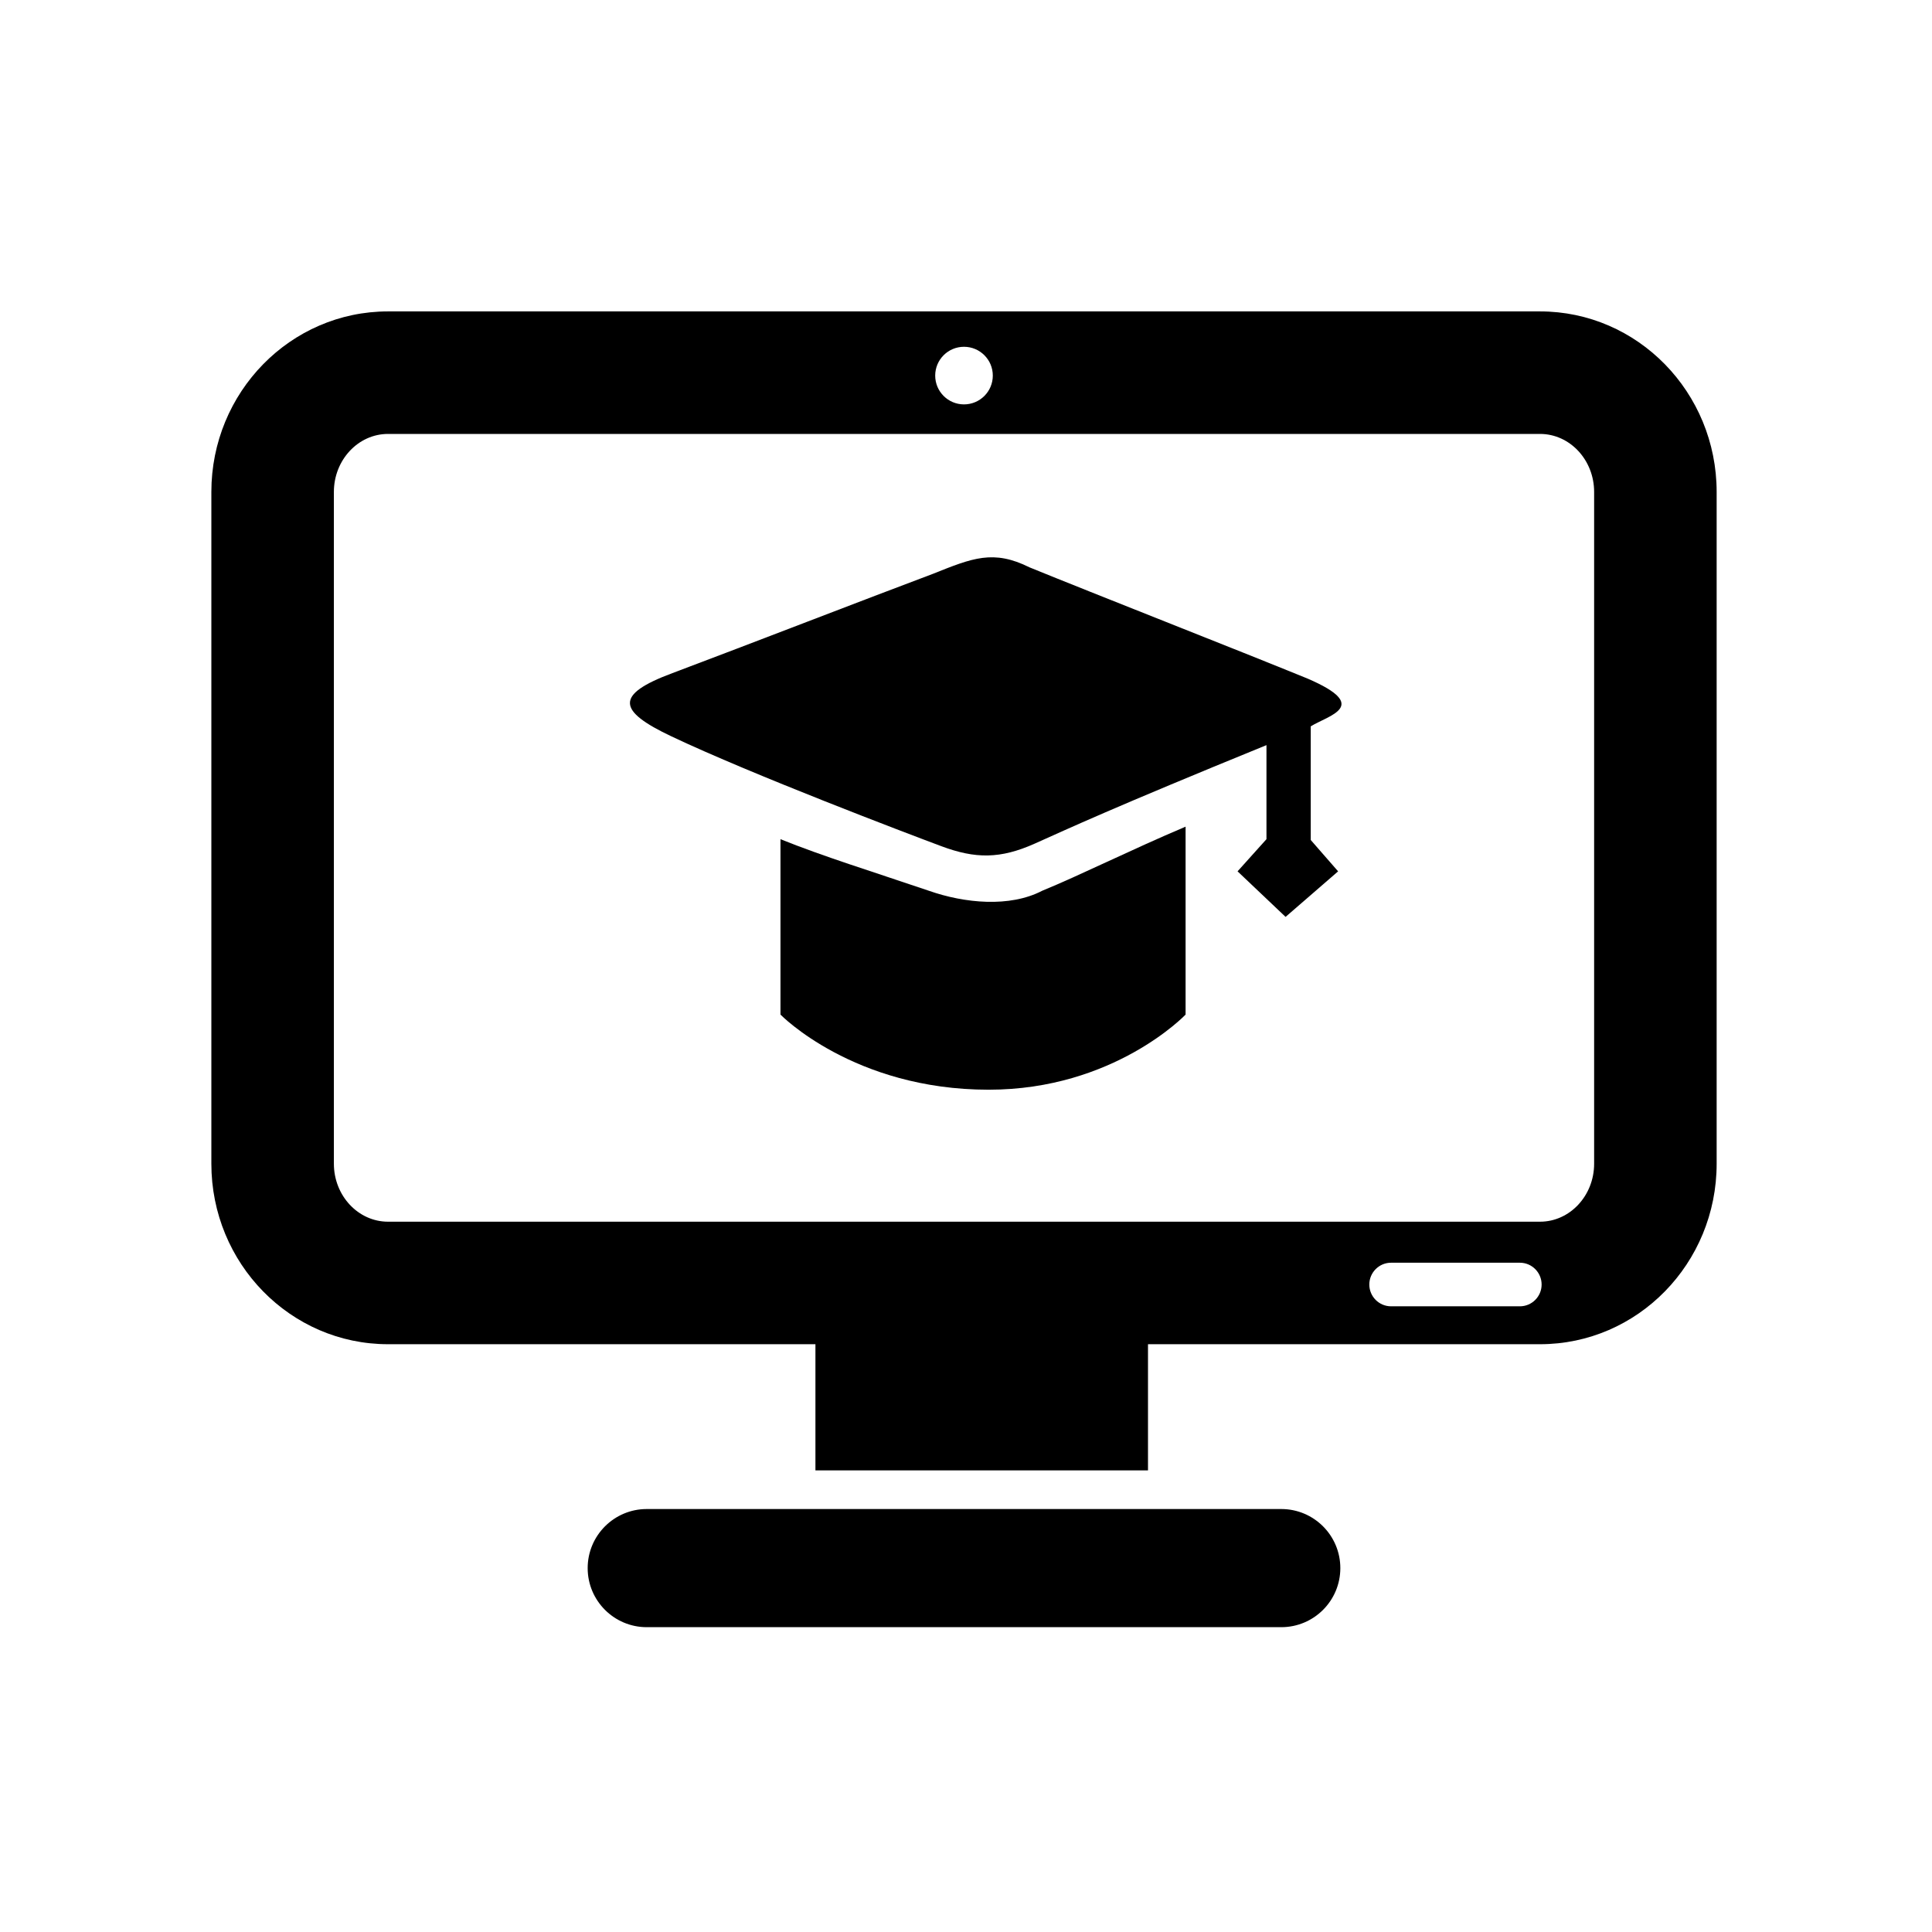
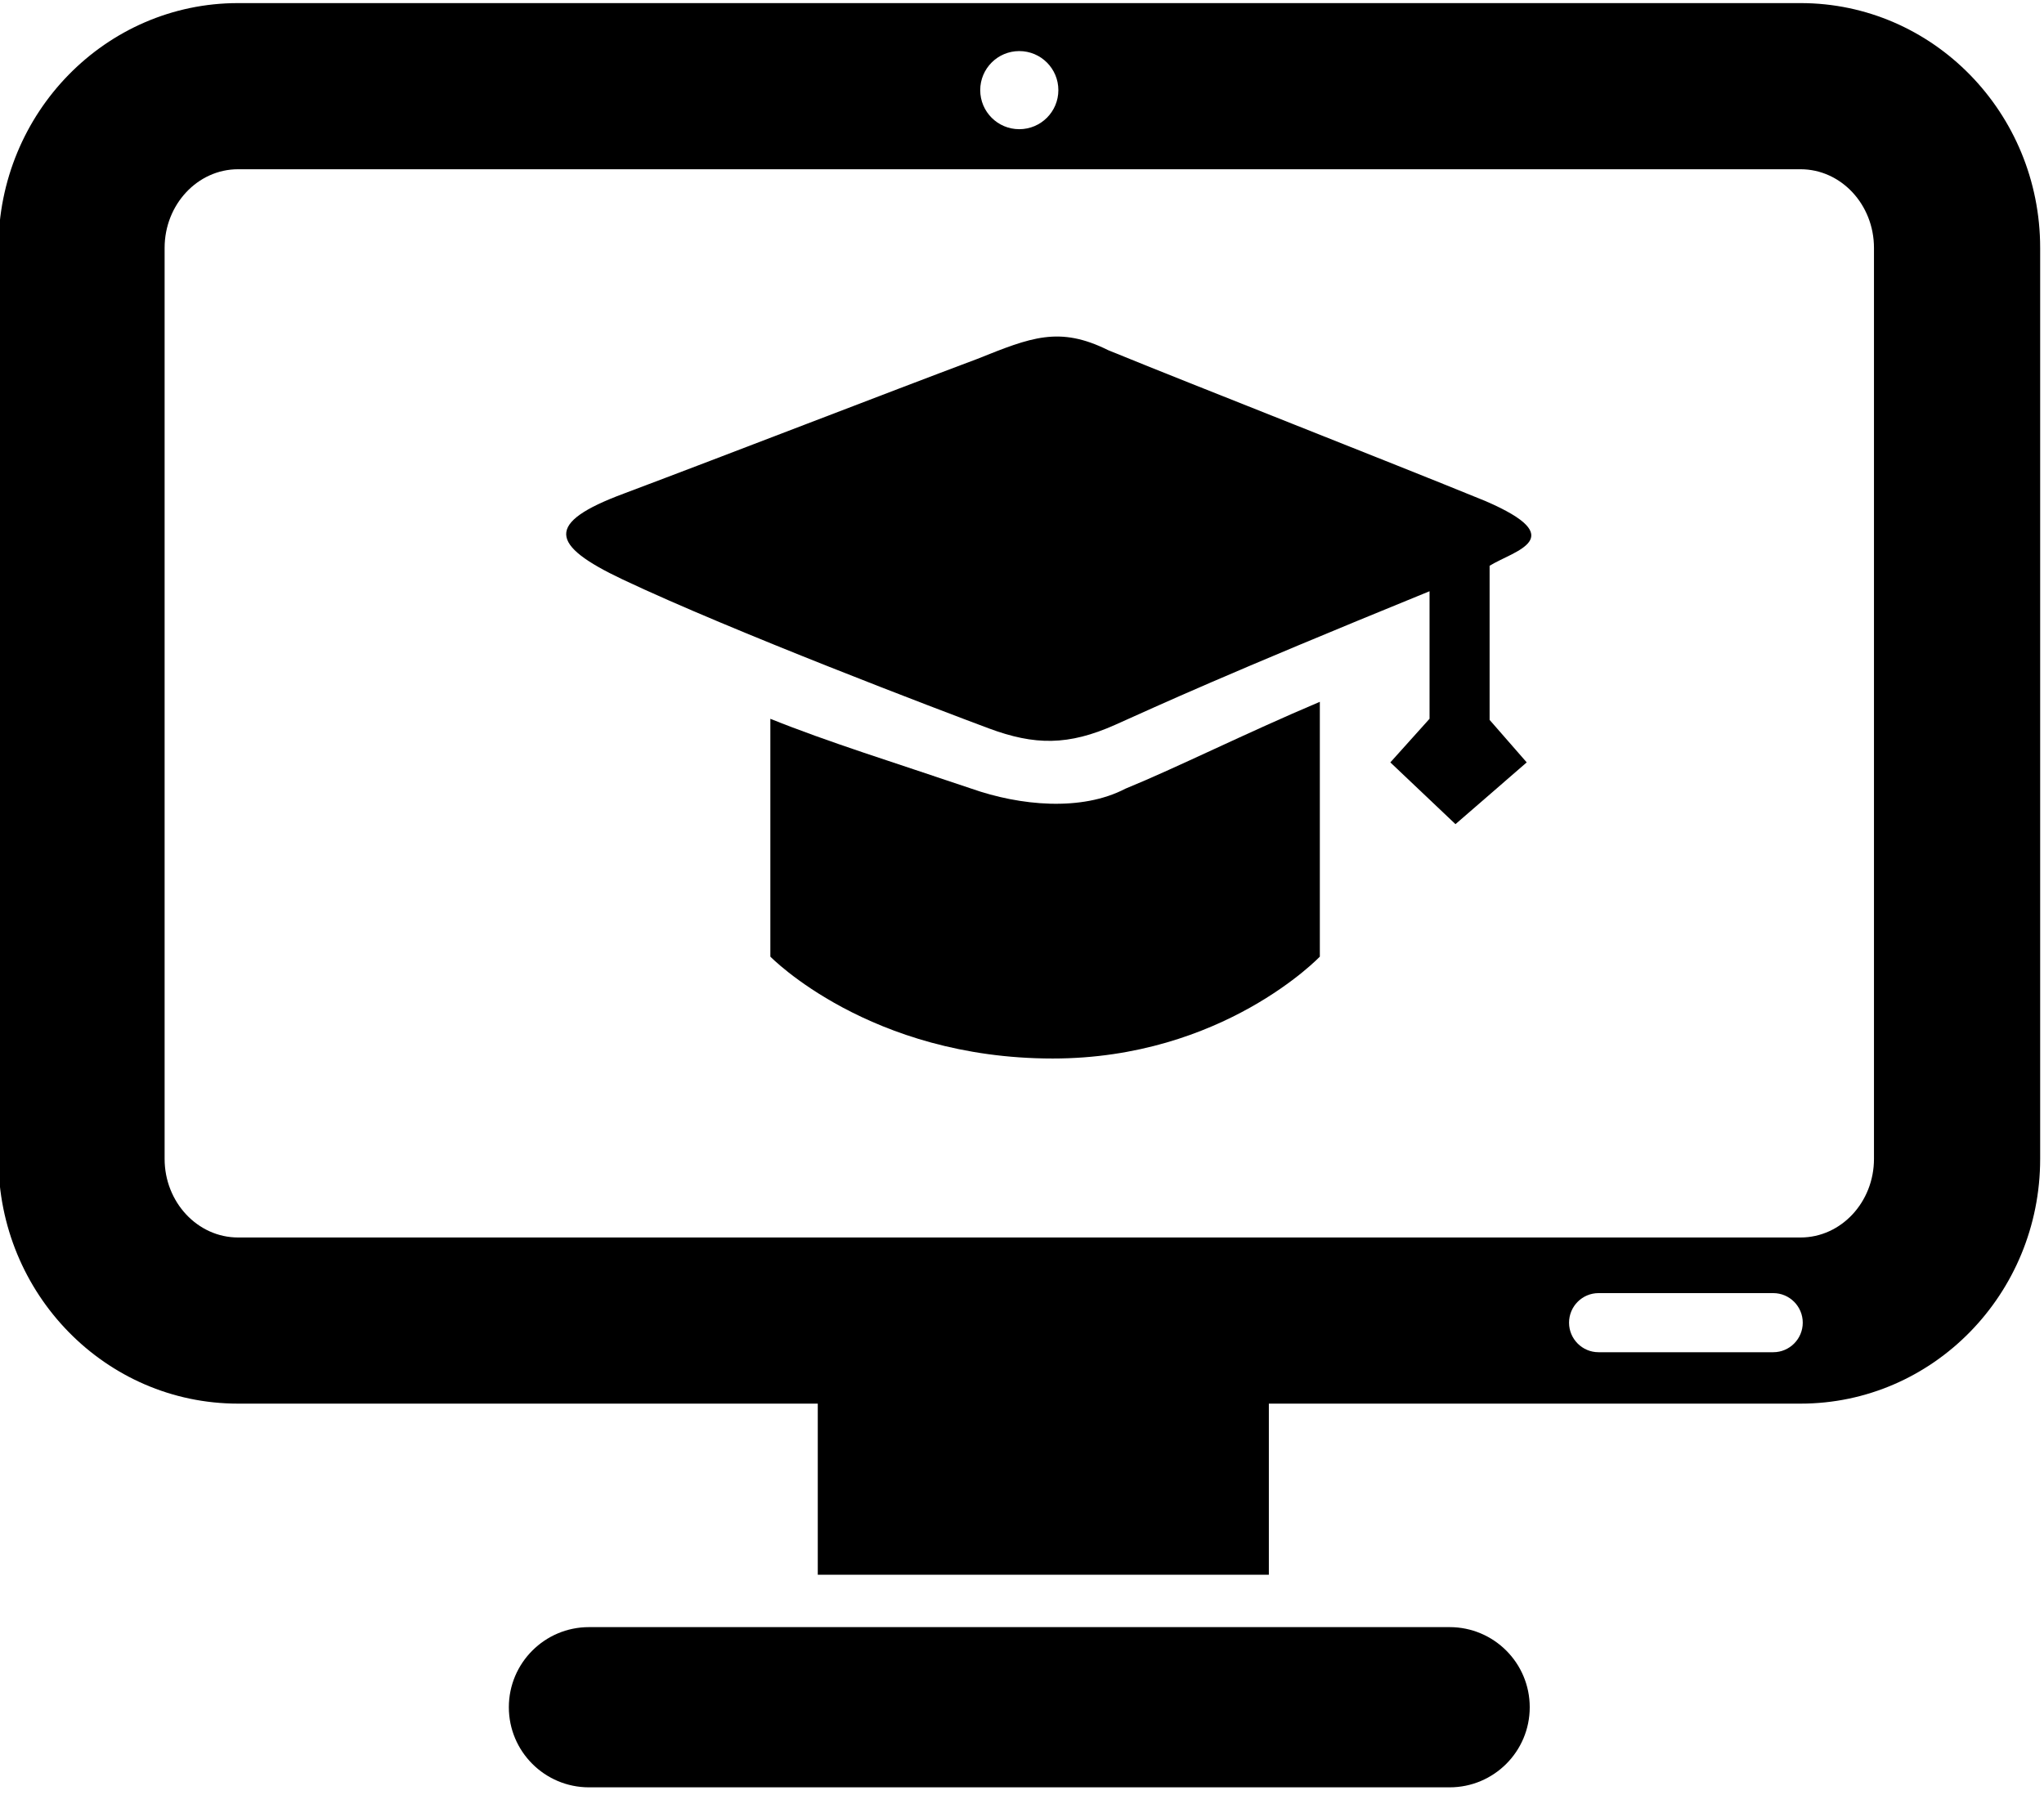
- <svg xmlns="http://www.w3.org/2000/svg" t="1793517470295" class="icon" viewBox="0 0 1024 1024" version="1.1" p-id="8992" width="200" height="200">
+ <svg xmlns="http://www.w3.org/2000/svg" t="1793517470295" class="icon" viewBox="112.64 163.84 798.72 701.44" version="1.1" p-id="8992" width="798.72" height="701.44">
  <path d="M492.308 472.116c-30.689-10.397-56.061-18.23-78.641-27.326l0 92.958c0 0 38.693 39.823 110.349 39.823 66.518 0 104.369-39.823 104.369-39.823L628.385 438.15c-29.277 12.399-56.099 25.836-75.998 33.967C535.224 481.085 511.217 478.764 492.308 472.116L492.308 472.116M492.308 472.116 492.308 472.116z" fill="#000000" p-id="8993" />
  <path d="M693.072 359.673c-38.938-15.898-113.122-44.958-147.376-58.953-19.188-9.546-30.228-4.98-51.143 3.394-35.316 13.241-97.832 37.49-138.125 52.639-30.89 11.475-29.053 20.055-0.496 33.566 42.785 20.257 124.88 51.427 142.984 58.175 18.092 6.754 31.243 6.789 49.49-1.349 18.254-8.156 40.558-18.627 122.847-52.213l0 49.847-15.32 17.052 25.453 24.138 27.841-24.138-14.505-16.615 0-60.239C704.187 379.113 726.964 374.302 693.072 359.673L693.072 359.673M693.072 359.673 693.072 359.673z" fill="#000000" p-id="8994" />
  <path d="M816.236 165.051l-610.571 0c-51.711 0-93.641 42.854-93.641 95.69l0 356.055c0 52.851 41.93 95.667 93.641 95.667l226.53 0 0 66.882 176.268 0 0-66.882 207.773 0c51.716 0 93.624-42.817 93.624-95.667L909.86 260.741C909.861 207.904 867.951 165.051 816.236 165.051L816.236 165.051M510.934 183.804c8.443 0 15.274 6.832 15.274 15.265 0 8.436-6.831 15.267-15.274 15.267-8.426 0-15.259-6.827-15.259-15.267C495.677 190.636 502.507 183.804 510.934 183.804L510.934 183.804M805.566 692.369l-68.278 0c-6.36 0-11.523-5.18-11.523-11.541 0-6.379 5.168-11.559 11.523-11.559l68.278 0c6.362 0 11.524 5.181 11.524 11.559C817.089 687.19 811.926 692.369 805.566 692.369L805.566 692.369M844.922 616.795c0 16.941-12.867 30.73-28.685 30.73l-610.571 0c-15.819 0-28.702-13.79-28.702-30.73L176.964 260.741c0-16.961 12.882-30.75 28.702-30.75l610.571 0c15.818 0 28.685 13.789 28.685 30.75L844.922 616.795 844.922 616.795M679.09 799.818 342.793 799.818c-17.284 0-31.314 14.025-31.314 31.313 0 17.289 14.025 31.308 31.314 31.308l336.297 0c17.306 0 31.313-14.019 31.313-31.308C710.403 813.844 696.396 799.818 679.09 799.818L679.09 799.818M695.01 268.405 695.01 268.405z" fill="#000000" p-id="8995" />
</svg>
